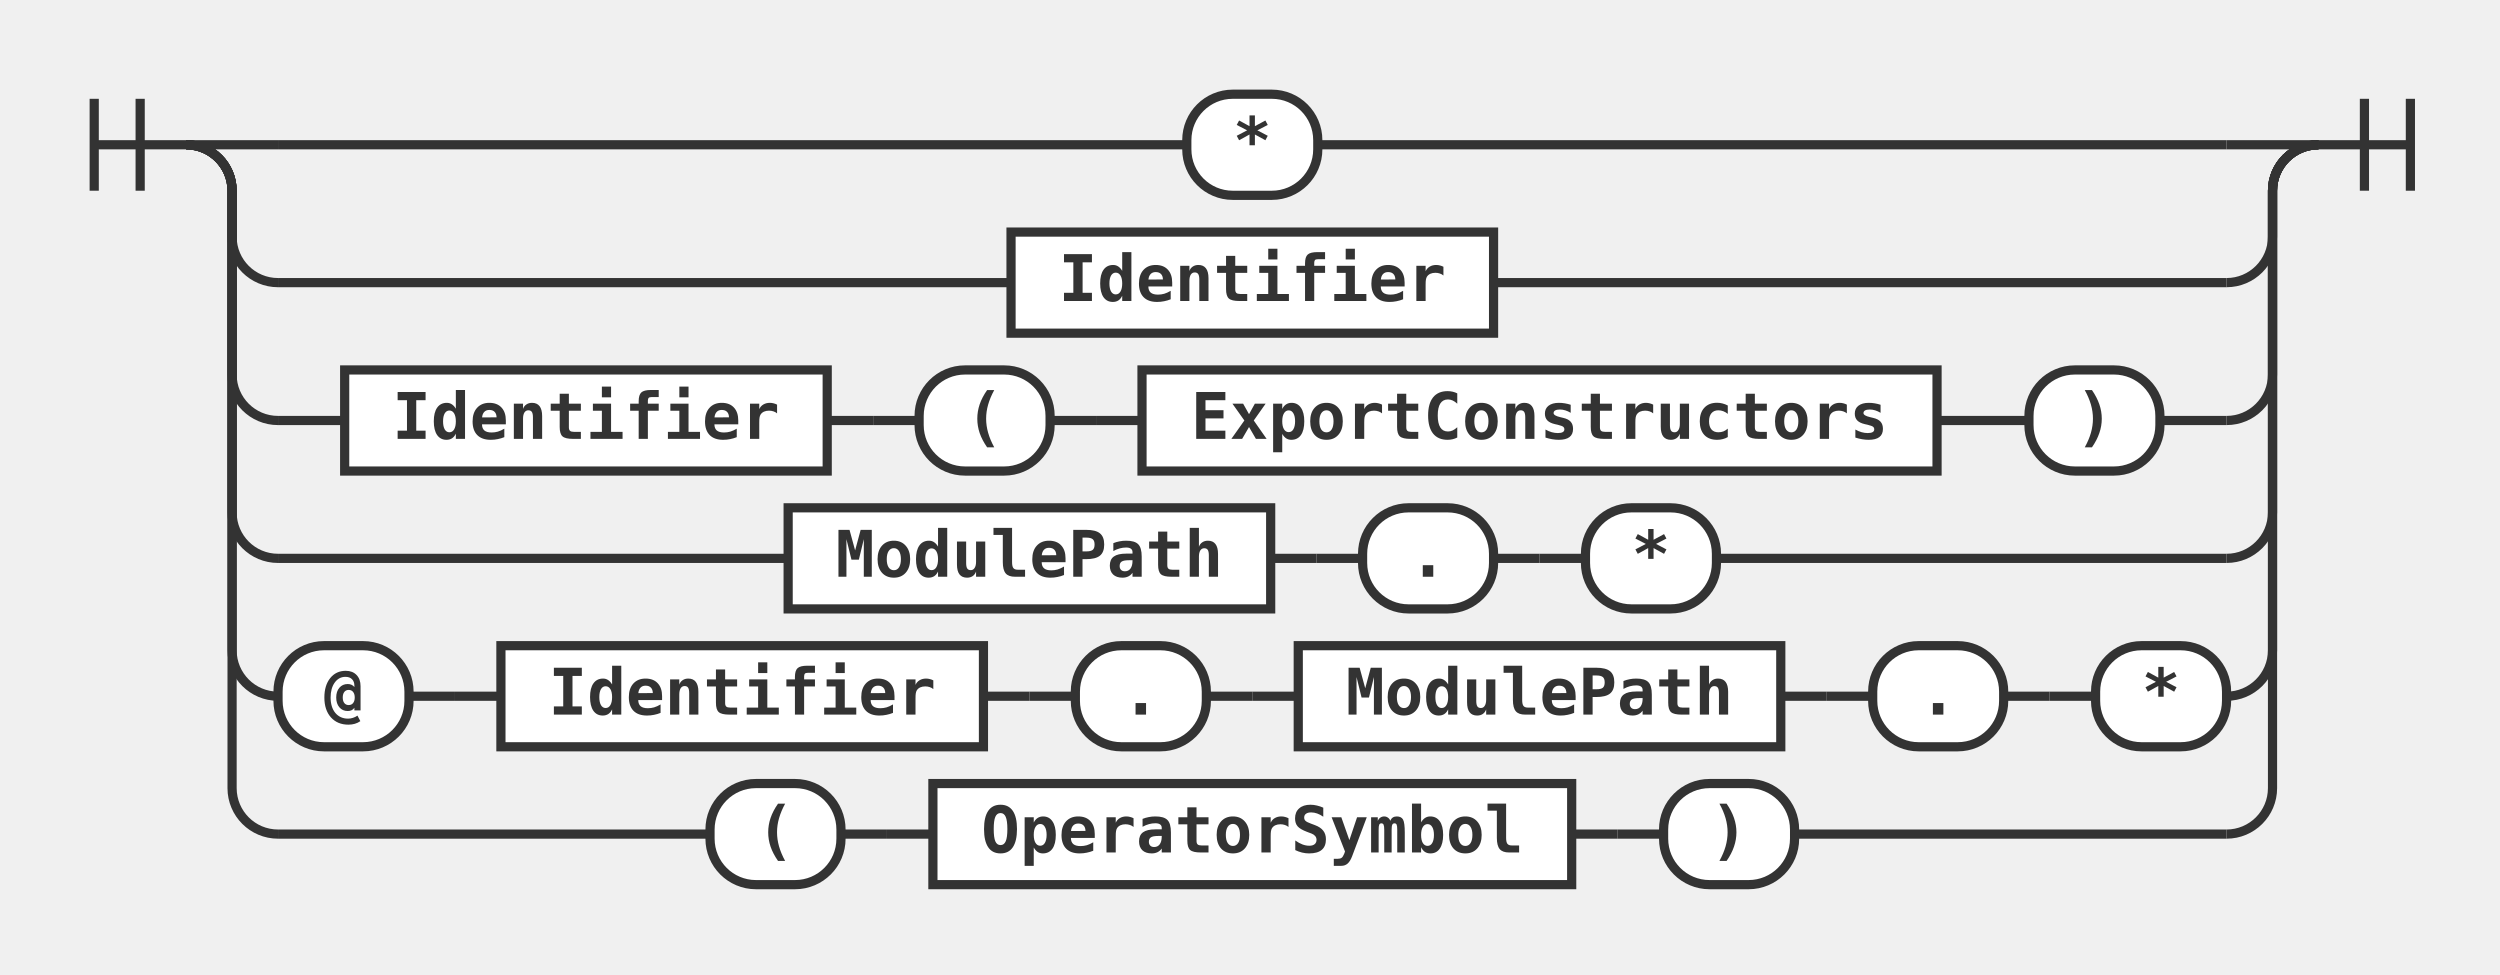
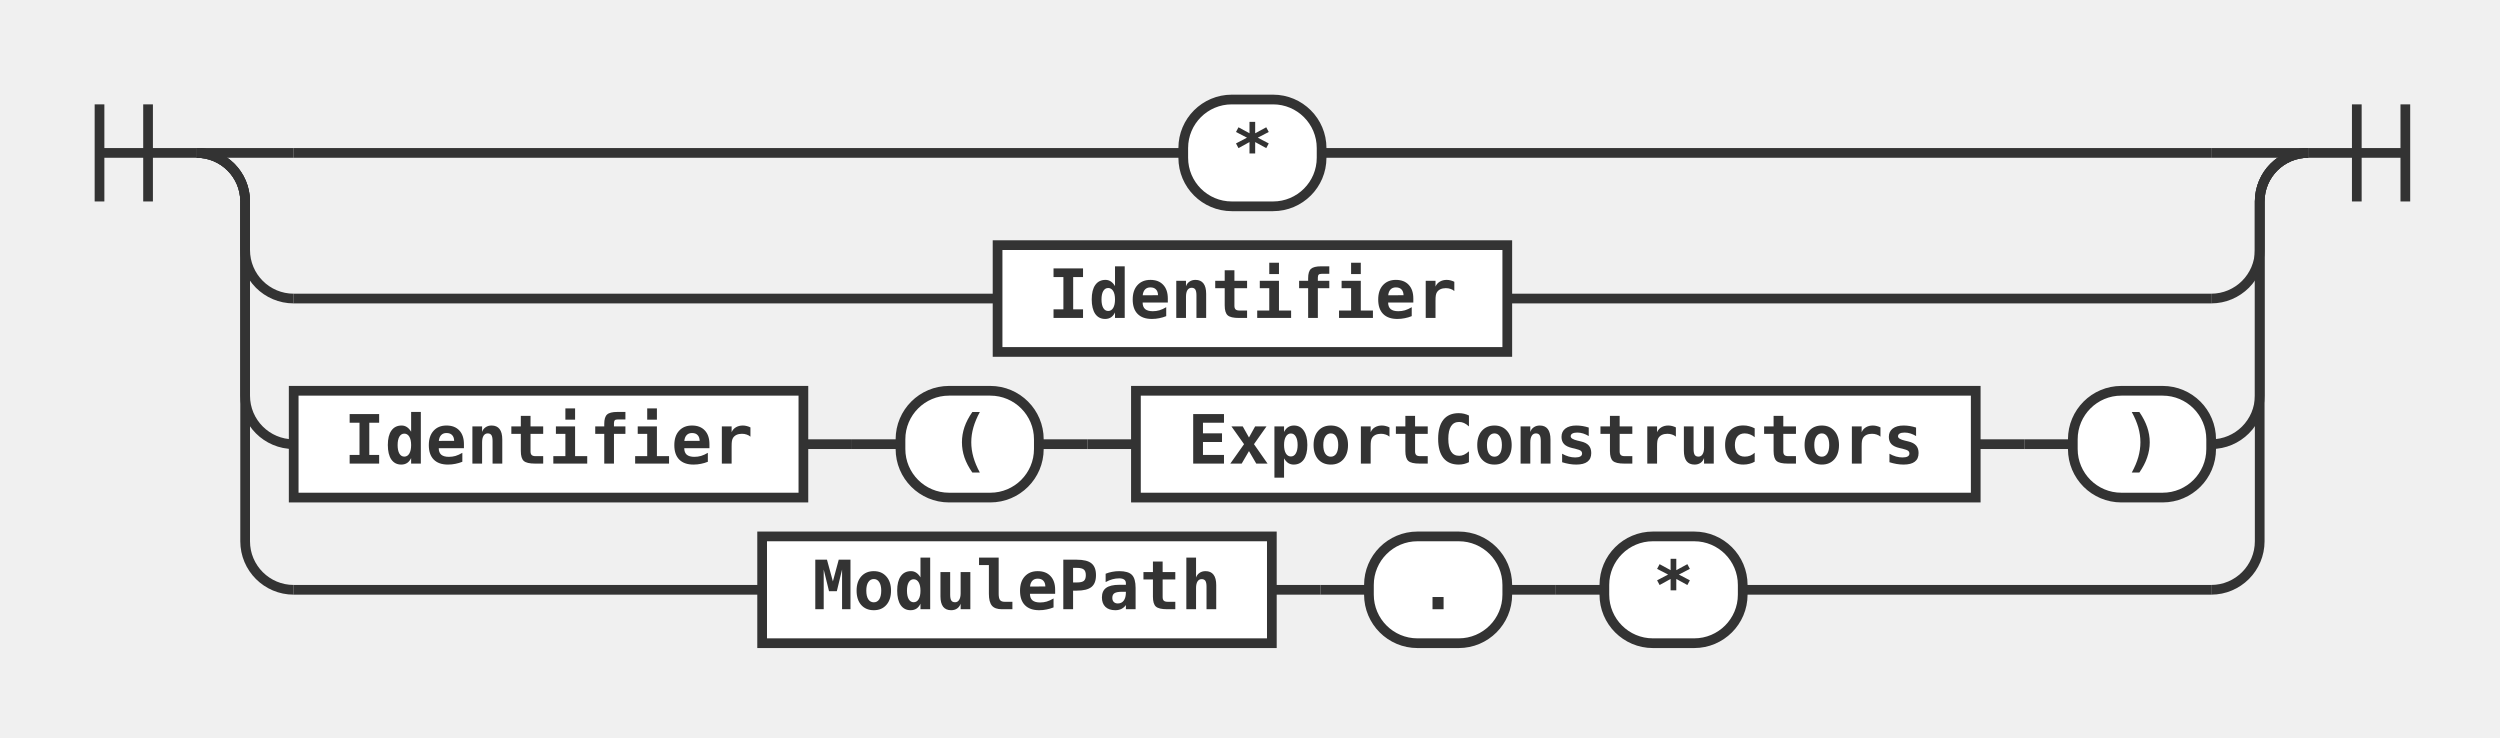
- <svg xmlns="http://www.w3.org/2000/svg" class="railroad-diagram" height="212" viewBox="0 0 544.0 212" width="544.0">
+ <svg xmlns="http://www.w3.org/2000/svg" class="railroad-diagram" height="152" viewBox="0 0 515.0 152" width="515.0">
  <style>
svg.railroad-diagram { background: #fafafa; }
svg.railroad-diagram path { stroke-width: 2; stroke: #333; fill: none; }
svg.railroad-diagram text {
    font: bold 14px monospace; fill: #333;
    text-anchor: middle;
}
svg.railroad-diagram text.comment { font: italic 12px monospace; fill: #888; }
svg.railroad-diagram rect { stroke-width: 2; stroke: #333; fill: #fff; }
svg.railroad-diagram rect.group-box {
    stroke: #aaa; stroke-dasharray: 4 2; fill: none;
}
</style>
  <g transform="translate(.5 .5)">
    <g>
      <path d="M20 21v20m10 -20v20m-10 -10h20" />
    </g>
    <g>
      <path d="M40 31h0.0" />
-       <path d="M504.0 31h0.0" />
+       <path d="M475.0 31h0.0" />
      <path d="M40.0 31h20" />
      <g class="terminal ">
-         <path d="M60.0 31h197.75" />
-         <path d="M286.25 31h197.75" />
-         <rect height="22" rx="10" ry="10" width="28.5" x="257.75" y="20" />
-         <text x="272" y="35">*</text>
+         <path d="M60.0 31h183.25" />
+         <path d="M271.75 31h183.25" />
+         <rect height="22" rx="10" ry="10" width="28.5" x="243.25" y="20" />
+         <text x="257.5" y="35">*</text>
      </g>
-       <path d="M484.0 31h20" />
+       <path d="M455.0 31h20" />
      <path d="M40.0 31a10 10 0 0 1 10 10v10a10 10 0 0 0 10 10" />
      <g class="non-terminal ">
-         <path d="M60.0 61h159.5" />
-         <path d="M324.5 61h159.5" />
-         <rect height="22" width="105" x="219.5" y="50" />
-         <text x="272" y="65">Identifier</text>
+         <path d="M60.0 61h145.0" />
+         <path d="M310.0 61h145.0" />
+         <rect height="22" width="105" x="205" y="50" />
+         <text x="257.5" y="65">Identifier</text>
      </g>
-       <path d="M484.0 61a10 10 0 0 0 10 -10v-10a10 10 0 0 1 10 -10" />
+       <path d="M455.0 61a10 10 0 0 0 10 -10v-10a10 10 0 0 1 10 -10" />
      <path d="M40.0 31a10 10 0 0 1 10 10v40a10 10 0 0 0 10 10" />
      <g>
-         <path d="M60.0 91h14.5" />
-         <path d="M469.5 91h14.5" />
+         <path d="M60.0 91h0.0" />
+         <path d="M455.0 91h0.0" />
        <g class="non-terminal ">
-           <path d="M74.5 91h0.0" />
-           <path d="M179.5 91h0.0" />
-           <rect height="22" width="105" x="74.5" y="80" />
-           <text x="127" y="95">Identifier</text>
+           <path d="M60.0 91h0.0" />
+           <path d="M165.0 91h0.0" />
+           <rect height="22" width="105" x="60" y="80" />
+           <text x="112.5" y="95">Identifier</text>
        </g>
-         <path d="M179.5 91h10" />
-         <path d="M189.5 91h10" />
+         <path d="M165.0 91h10" />
+         <path d="M175.0 91h10" />
        <g class="terminal ">
-           <path d="M199.5 91h0.0" />
-           <path d="M228.0 91h0.0" />
-           <rect height="22" rx="10" ry="10" width="28.5" x="199.5" y="80" />
-           <text x="213.75" y="95">(</text>
+           <path d="M185.0 91h0.0" />
+           <path d="M213.5 91h0.0" />
+           <rect height="22" rx="10" ry="10" width="28.5" x="185" y="80" />
+           <text x="199.25" y="95">(</text>
        </g>
-         <path d="M228.0 91h10" />
-         <path d="M238.0 91h10" />
+         <path d="M213.5 91h10" />
+         <path d="M223.5 91h10" />
        <g class="non-terminal ">
-           <path d="M248.0 91h0.0" />
-           <path d="M421.0 91h0.0" />
-           <rect height="22" width="173" x="248" y="80" />
-           <text x="334.5" y="95">ExportConstructors</text>
+           <path d="M233.5 91h0.0" />
+           <path d="M406.5 91h0.0" />
+           <rect height="22" width="173" x="233.5" y="80" />
+           <text x="320" y="95">ExportConstructors</text>
        </g>
-         <path d="M421.0 91h10" />
-         <path d="M431.0 91h10" />
+         <path d="M406.5 91h10" />
+         <path d="M416.5 91h10" />
        <g class="terminal ">
-           <path d="M441.0 91h0.0" />
-           <path d="M469.5 91h0.0" />
-           <rect height="22" rx="10" ry="10" width="28.5" x="441" y="80" />
-           <text x="455.25" y="95">)</text>
+           <path d="M426.5 91h0.0" />
+           <path d="M455.0 91h0.0" />
+           <rect height="22" rx="10" ry="10" width="28.5" x="426.5" y="80" />
+           <text x="440.75" y="95">)</text>
        </g>
      </g>
-       <path d="M484.0 91a10 10 0 0 0 10 -10v-40a10 10 0 0 1 10 -10" />
+       <path d="M455.0 91a10 10 0 0 0 10 -10v-40a10 10 0 0 1 10 -10" />
      <path d="M40.0 31a10 10 0 0 1 10 10v70a10 10 0 0 0 10 10" />
      <g>
-         <path d="M60.0 121h111.0" />
-         <path d="M373.0 121h111.0" />
+         <path d="M60.0 121h96.5" />
+         <path d="M358.5 121h96.5" />
        <g class="non-terminal ">
-           <path d="M171.0 121h0.0" />
-           <path d="M276.0 121h0.0" />
-           <rect height="22" width="105" x="171" y="110" />
-           <text x="223.5" y="125">ModulePath</text>
+           <path d="M156.5 121h0.0" />
+           <path d="M261.5 121h0.0" />
+           <rect height="22" width="105" x="156.5" y="110" />
+           <text x="209" y="125">ModulePath</text>
        </g>
-         <path d="M276.0 121h10" />
-         <path d="M286.0 121h10" />
+         <path d="M261.5 121h10" />
+         <path d="M271.5 121h10" />
        <g class="terminal ">
-           <path d="M296.0 121h0.0" />
-           <path d="M324.5 121h0.0" />
-           <rect height="22" rx="10" ry="10" width="28.5" x="296" y="110" />
-           <text x="310.25" y="125">.</text>
+           <path d="M281.5 121h0.0" />
+           <path d="M310.0 121h0.0" />
+           <rect height="22" rx="10" ry="10" width="28.5" x="281.5" y="110" />
+           <text x="295.75" y="125">.</text>
        </g>
-         <path d="M324.5 121h10" />
-         <path d="M334.5 121h10" />
+         <path d="M310.0 121h10" />
+         <path d="M320.0 121h10" />
        <g class="terminal ">
-           <path d="M344.5 121h0.0" />
-           <path d="M373.0 121h0.0" />
-           <rect height="22" rx="10" ry="10" width="28.5" x="344.5" y="110" />
-           <text x="358.75" y="125">*</text>
+           <path d="M330.0 121h0.0" />
+           <path d="M358.5 121h0.0" />
+           <rect height="22" rx="10" ry="10" width="28.5" x="330" y="110" />
+           <text x="344.25" y="125">*</text>
        </g>
      </g>
-       <path d="M484.0 121a10 10 0 0 0 10 -10v-70a10 10 0 0 1 10 -10" />
-       <path d="M40.0 31a10 10 0 0 1 10 10v100a10 10 0 0 0 10 10" />
-       <g>
-         <path d="M60.0 151h0.0" />
-         <path d="M484.0 151h0.0" />
-         <g class="terminal ">
-           <path d="M60.0 151h0.0" />
-           <path d="M88.5 151h0.0" />
-           <rect height="22" rx="10" ry="10" width="28.5" x="60" y="140" />
-           <text x="74.25" y="155">@</text>
-         </g>
-         <path d="M88.5 151h10" />
-         <path d="M98.5 151h10" />
-         <g class="non-terminal ">
-           <path d="M108.5 151h0.0" />
-           <path d="M213.5 151h0.0" />
-           <rect height="22" width="105" x="108.5" y="140" />
-           <text x="161" y="155">Identifier</text>
-         </g>
-         <path d="M213.5 151h10" />
-         <path d="M223.5 151h10" />
-         <g class="terminal ">
-           <path d="M233.5 151h0.0" />
-           <path d="M262.0 151h0.0" />
-           <rect height="22" rx="10" ry="10" width="28.5" x="233.5" y="140" />
-           <text x="247.75" y="155">.</text>
-         </g>
-         <path d="M262.0 151h10" />
-         <path d="M272.0 151h10" />
-         <g class="non-terminal ">
-           <path d="M282.0 151h0.0" />
-           <path d="M387.0 151h0.0" />
-           <rect height="22" width="105" x="282" y="140" />
-           <text x="334.5" y="155">ModulePath</text>
-         </g>
-         <path d="M387.0 151h10" />
-         <path d="M397.0 151h10" />
-         <g class="terminal ">
-           <path d="M407.0 151h0.0" />
-           <path d="M435.5 151h0.0" />
-           <rect height="22" rx="10" ry="10" width="28.5" x="407" y="140" />
-           <text x="421.25" y="155">.</text>
-         </g>
-         <path d="M435.5 151h10" />
-         <path d="M445.5 151h10" />
-         <g class="terminal ">
-           <path d="M455.5 151h0.0" />
-           <path d="M484.0 151h0.0" />
-           <rect height="22" rx="10" ry="10" width="28.5" x="455.5" y="140" />
-           <text x="469.75" y="155">*</text>
-         </g>
-       </g>
-       <path d="M484.0 151a10 10 0 0 0 10 -10v-100a10 10 0 0 1 10 -10" />
-       <path d="M40.0 31a10 10 0 0 1 10 10v130a10 10 0 0 0 10 10" />
-       <g>
-         <path d="M60.0 181h94.0" />
-         <path d="M390.0 181h94.0" />
-         <g class="terminal ">
-           <path d="M154.0 181h0.0" />
-           <path d="M182.5 181h0.0" />
-           <rect height="22" rx="10" ry="10" width="28.5" x="154" y="170" />
-           <text x="168.25" y="185">(</text>
-         </g>
-         <path d="M182.5 181h10" />
-         <path d="M192.5 181h10" />
-         <g class="non-terminal ">
-           <path d="M202.5 181h0.0" />
-           <path d="M341.5 181h0.0" />
-           <rect height="22" width="139" x="202.5" y="170" />
-           <text x="272" y="185">OperatorSymbol</text>
-         </g>
-         <path d="M341.5 181h10" />
-         <path d="M351.5 181h10" />
-         <g class="terminal ">
-           <path d="M361.5 181h0.0" />
-           <path d="M390.0 181h0.0" />
-           <rect height="22" rx="10" ry="10" width="28.5" x="361.5" y="170" />
-           <text x="375.75" y="185">)</text>
-         </g>
-       </g>
-       <path d="M484.0 181a10 10 0 0 0 10 -10v-130a10 10 0 0 1 10 -10" />
+       <path d="M455.0 121a10 10 0 0 0 10 -10v-70a10 10 0 0 1 10 -10" />
    </g>
-     <path d="M 504.0 31 h 20 m -10 -10 v 20 m 10 -20 v 20" />
+     <path d="M 475.0 31 h 20 m -10 -10 v 20 m 10 -20 v 20" />
  </g>
</svg>
